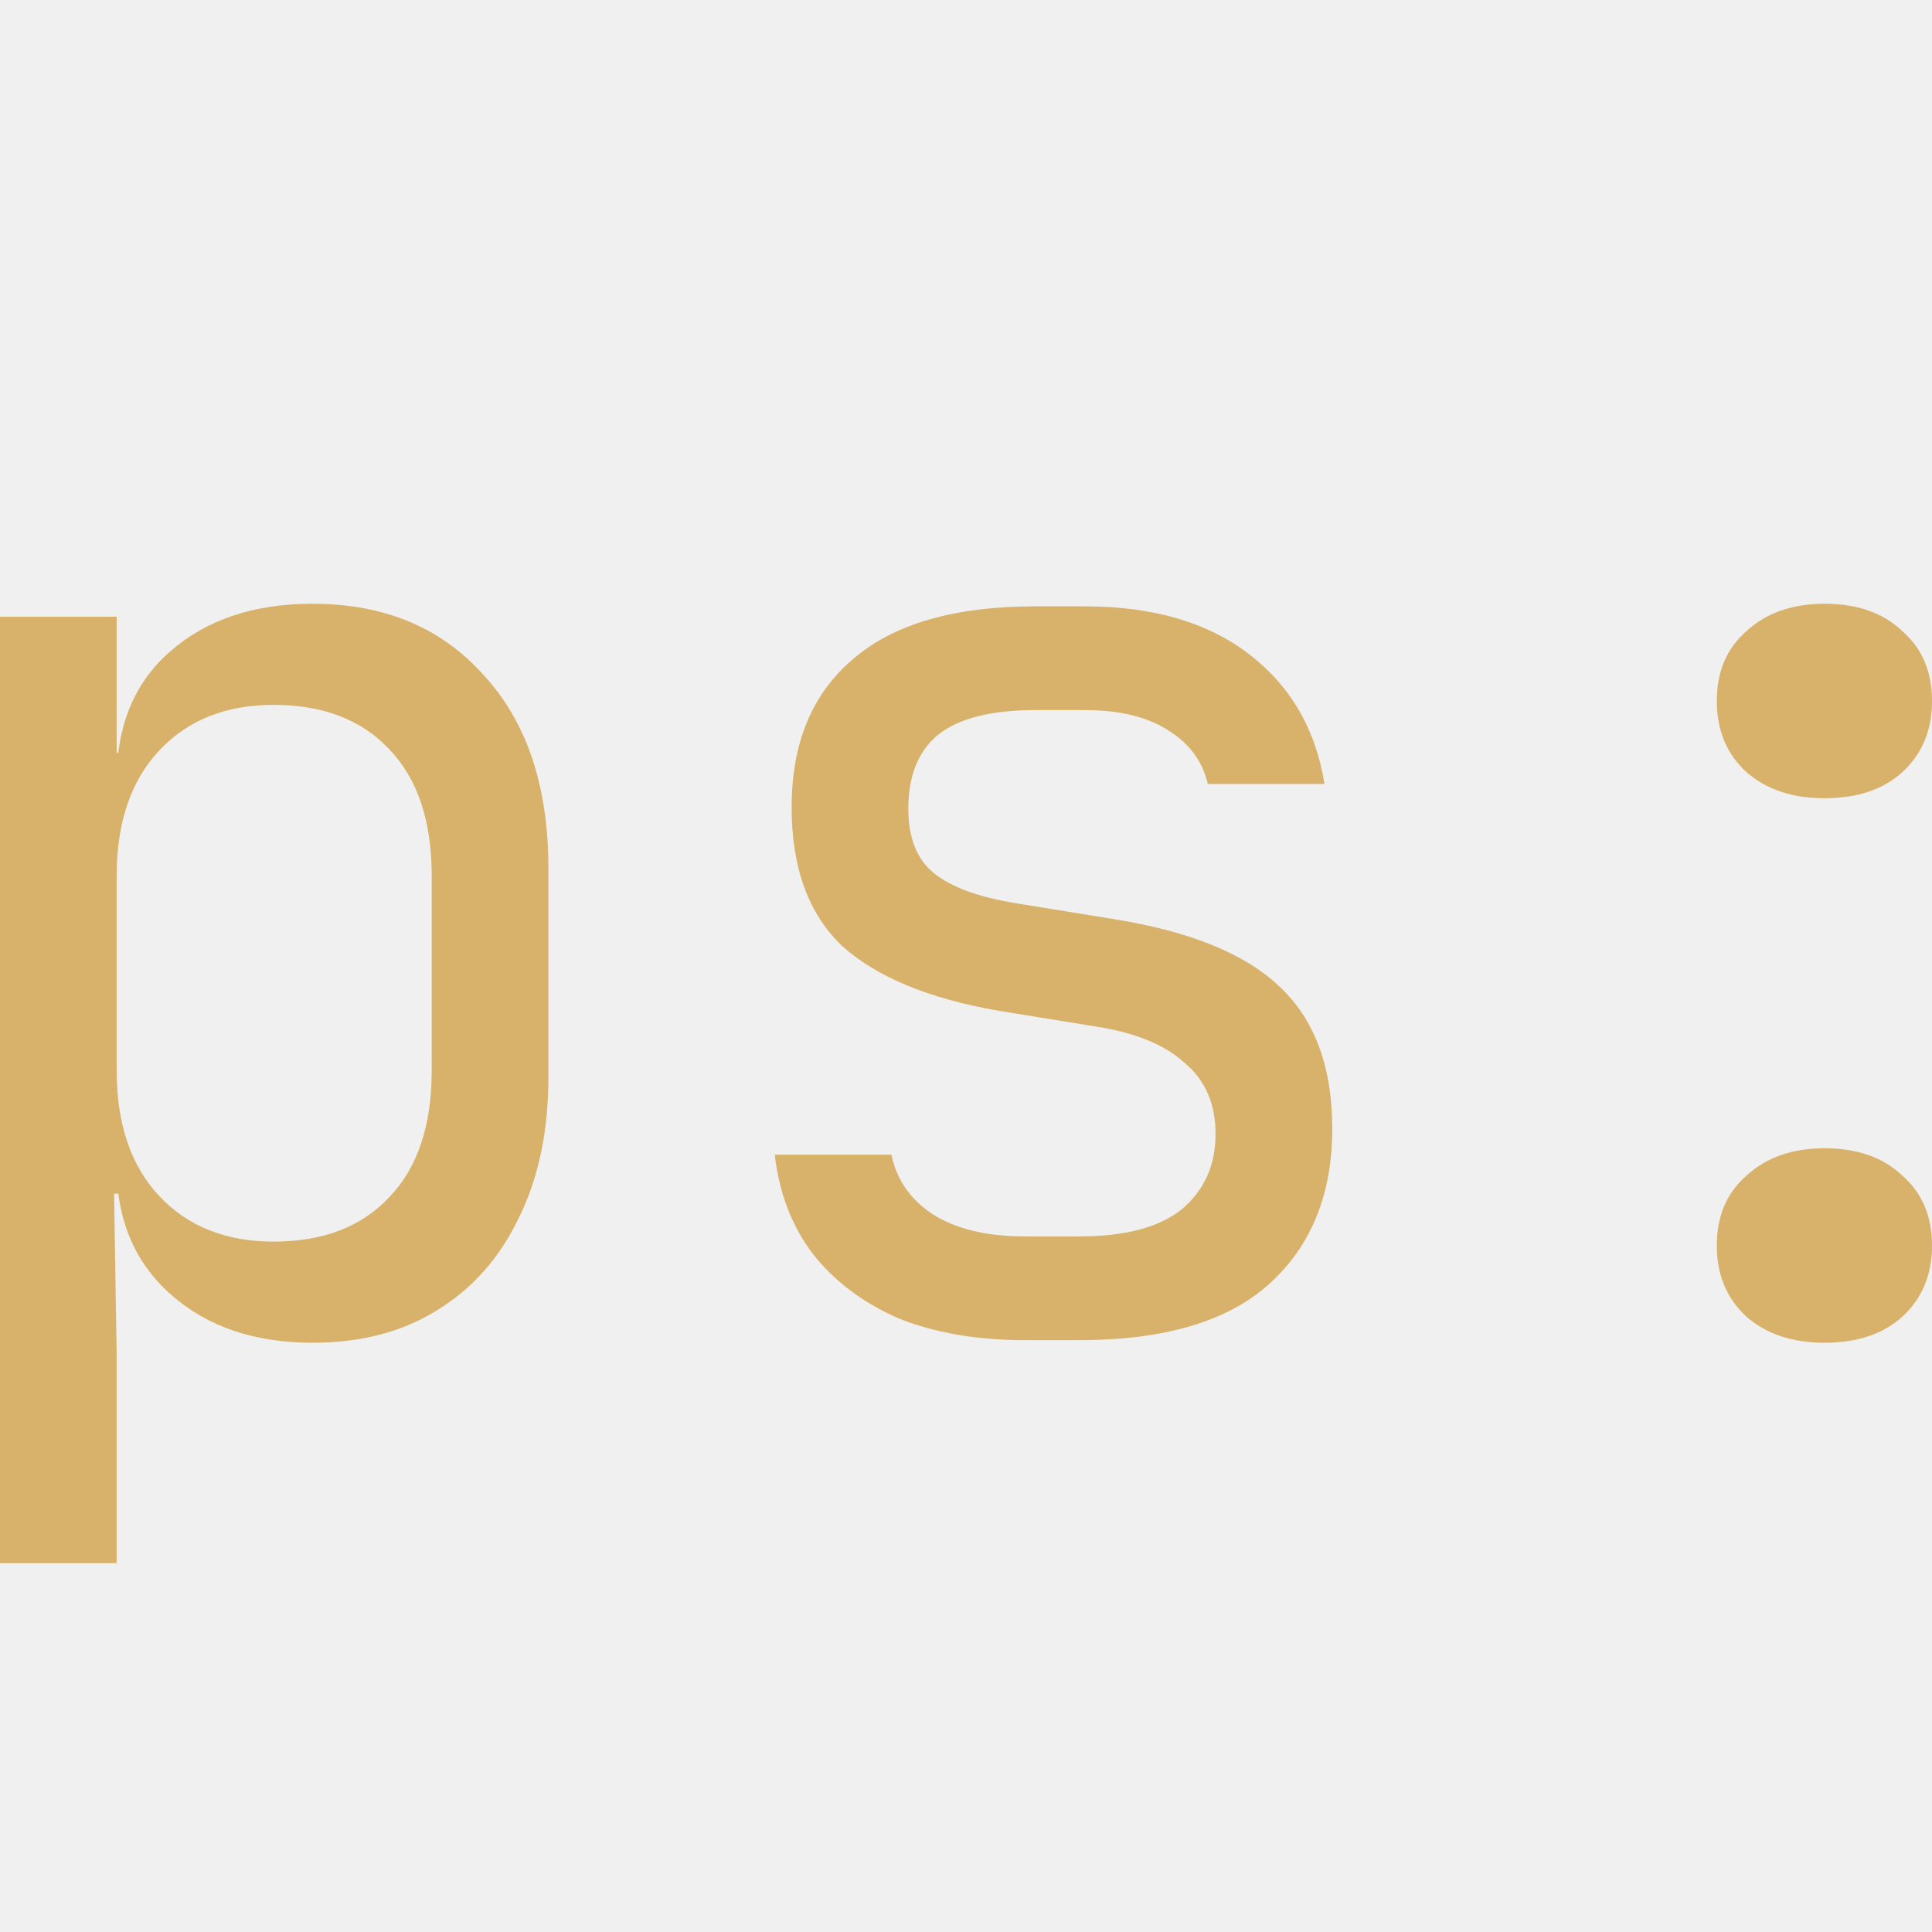
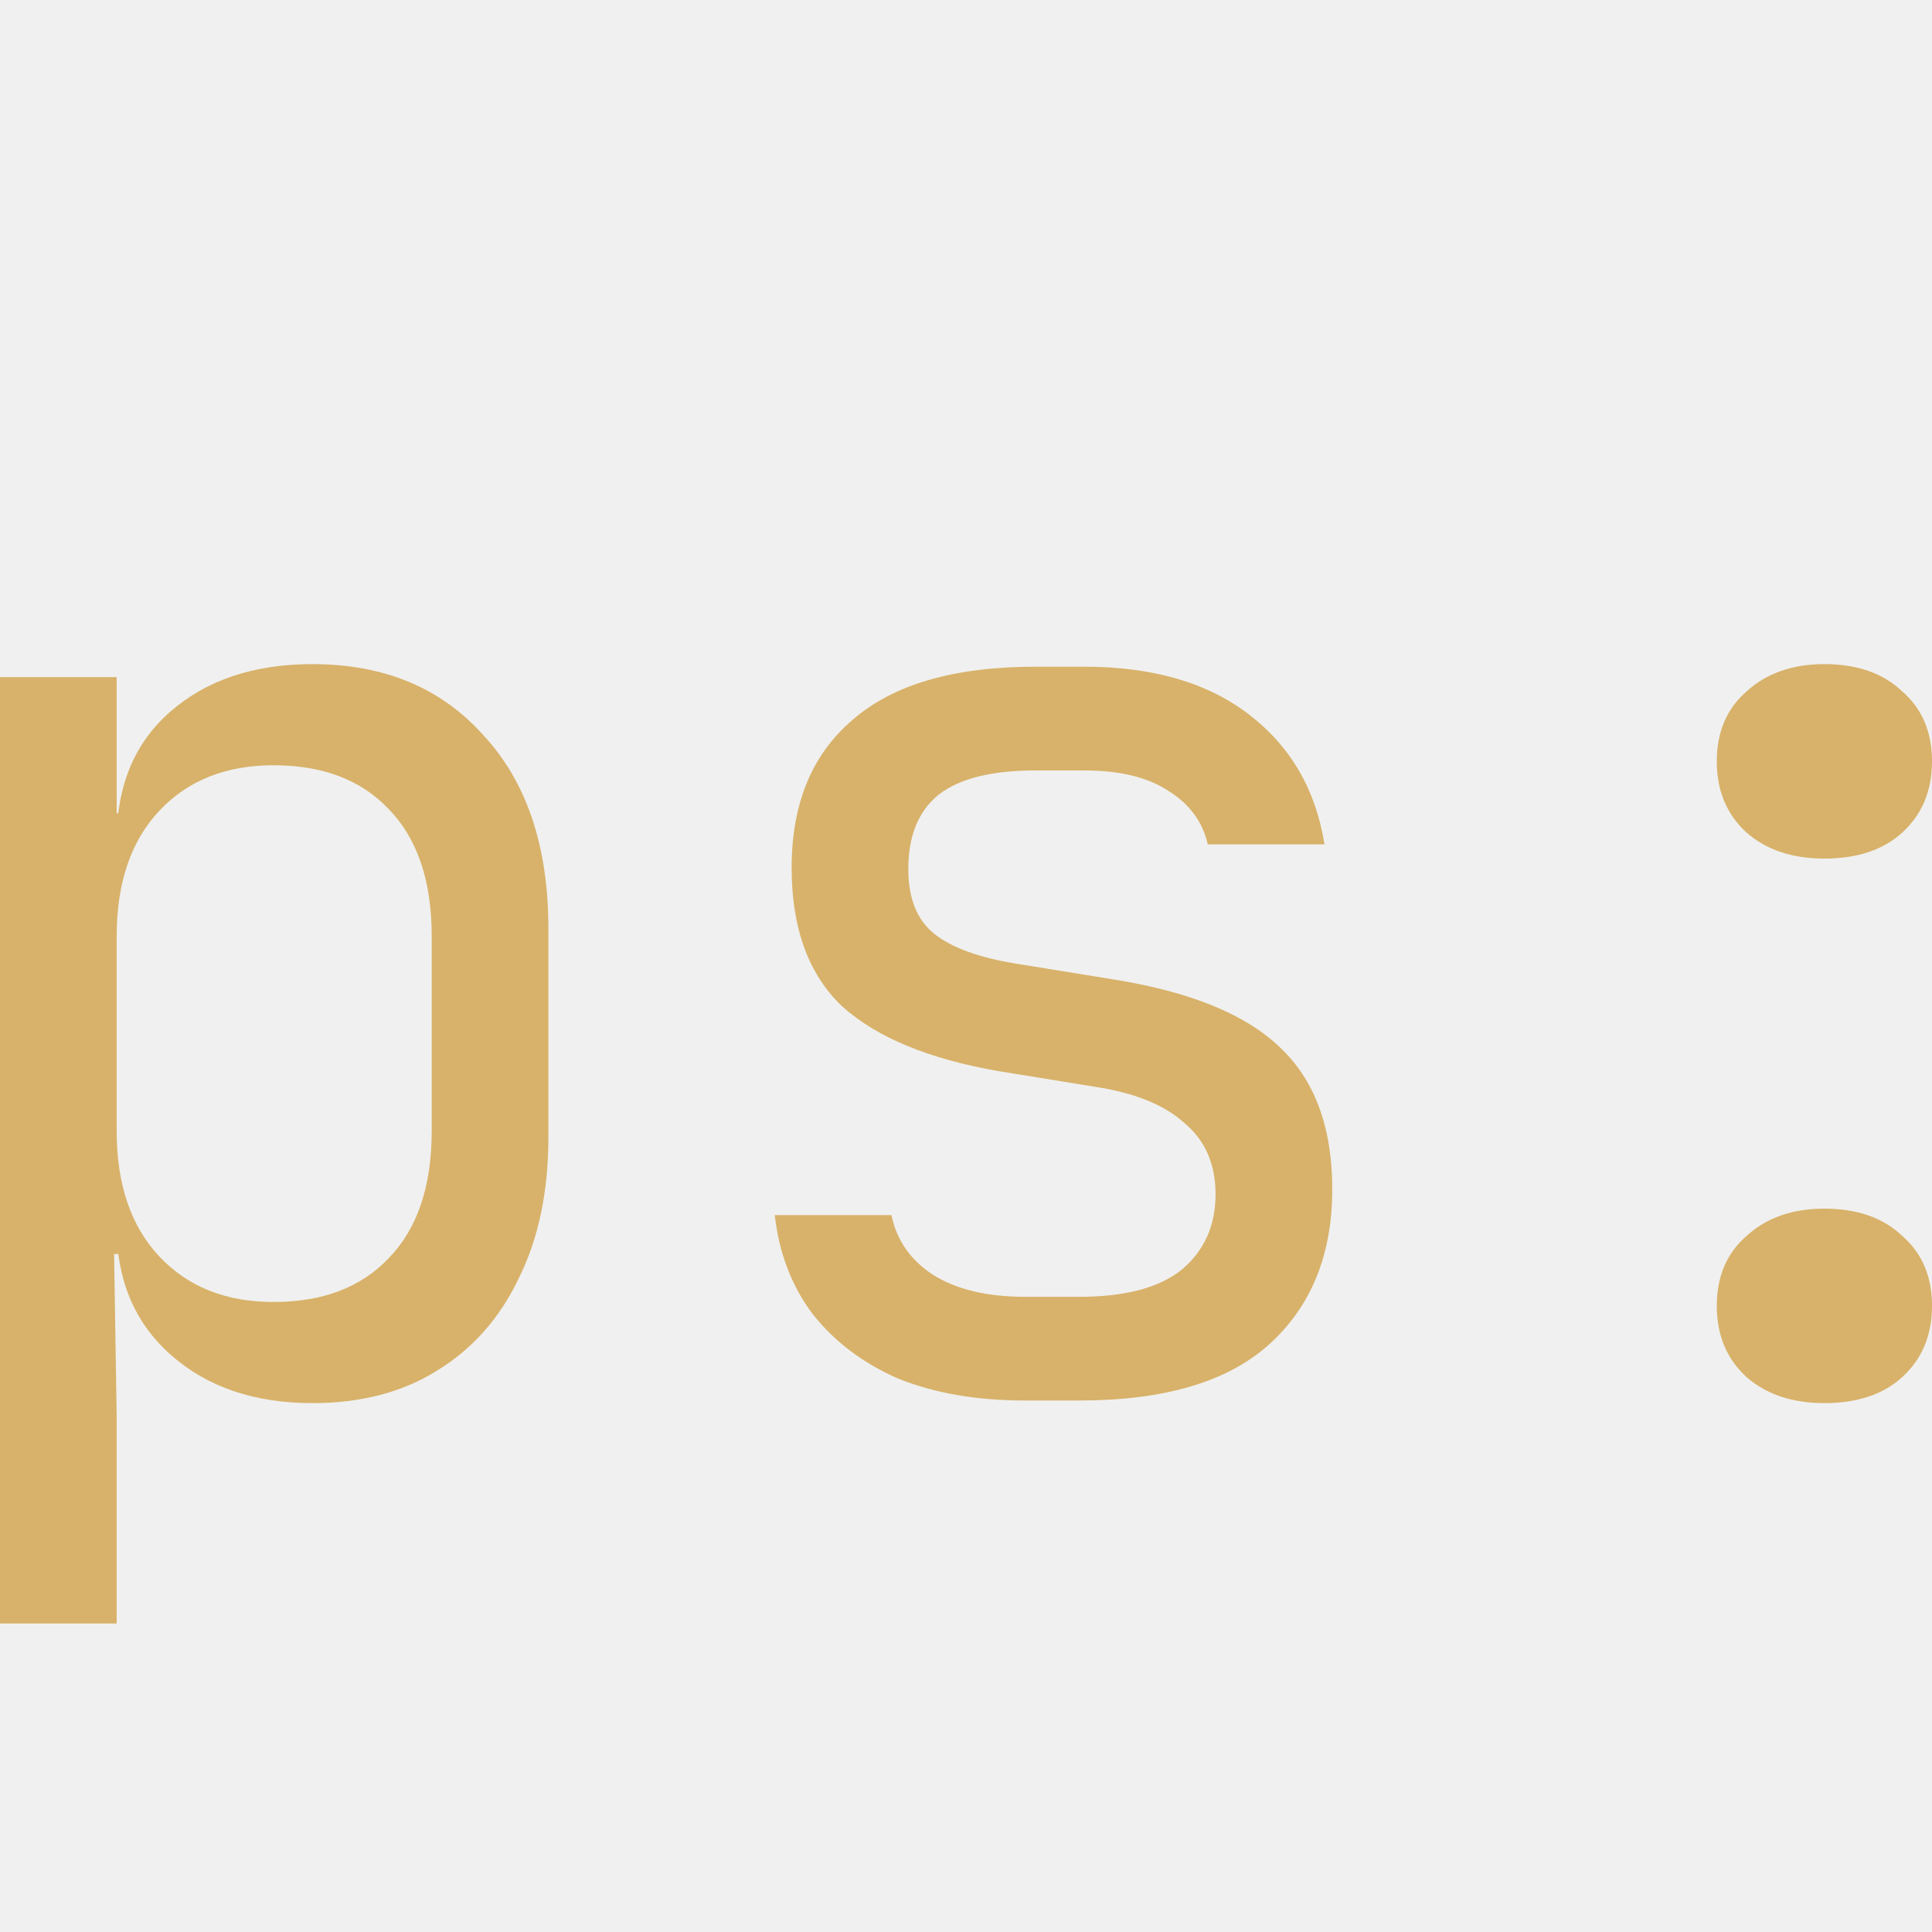
<svg xmlns="http://www.w3.org/2000/svg" width="64" height="64" viewBox="0 0 64 64" fill="none">
  <g clip-path="url(#clip0_1_33)">
-     <path d="M60.435 26.442C59.376 26.442 58.517 26.156 57.859 25.583C57.2 24.982 56.871 24.195 56.871 23.221C56.871 22.247 57.2 21.474 57.859 20.902C58.517 20.301 59.376 20 60.435 20C61.523 20 62.382 20.301 63.012 20.902C63.671 21.474 64 22.247 64 23.221C64 24.195 63.671 24.982 63.012 25.583C62.382 26.156 61.523 26.442 60.435 26.442ZM60.435 44.48C59.376 44.48 58.517 44.193 57.859 43.621C57.2 43.019 56.871 42.232 56.871 41.259C56.871 40.285 57.2 39.512 57.859 38.94C58.517 38.338 59.376 38.038 60.435 38.038C61.523 38.038 62.382 38.338 63.012 38.94C63.671 39.512 64 40.285 64 41.259C64 42.232 63.671 43.019 63.012 43.621C62.382 44.193 61.523 44.48 60.435 44.48Z" fill="#D8B26A" />
-     <path d="M33.954 44.394C32.351 44.394 30.948 44.15 29.745 43.664C28.571 43.148 27.627 42.432 26.911 41.516C26.224 40.6 25.808 39.512 25.665 38.252H29.531C29.702 39.083 30.16 39.741 30.905 40.228C31.678 40.715 32.694 40.958 33.954 40.958H35.758C37.275 40.958 38.406 40.657 39.151 40.056C39.895 39.426 40.267 38.596 40.267 37.565C40.267 36.563 39.924 35.776 39.236 35.203C38.578 34.602 37.59 34.201 36.273 34.001L33.095 33.485C30.776 33.084 29.044 32.369 27.899 31.338C26.782 30.279 26.224 28.747 26.224 26.743C26.224 24.624 26.896 22.992 28.242 21.847C29.588 20.673 31.606 20.086 34.298 20.086H35.93C38.191 20.086 40.01 20.616 41.384 21.675C42.758 22.734 43.589 24.166 43.875 25.97H40.01C39.838 25.225 39.408 24.638 38.721 24.209C38.034 23.751 37.103 23.522 35.93 23.522H34.298C32.837 23.522 31.764 23.794 31.077 24.338C30.418 24.882 30.089 25.698 30.089 26.786C30.089 27.759 30.375 28.475 30.948 28.933C31.52 29.391 32.422 29.72 33.654 29.921L36.831 30.436C39.38 30.837 41.226 31.581 42.372 32.669C43.545 33.757 44.133 35.332 44.133 37.393C44.133 39.569 43.431 41.287 42.028 42.547C40.654 43.778 38.564 44.394 35.758 44.394H33.954Z" fill="#D8B26A" />
-     <path d="M0 51.781V20.43H3.865V24.939H4.638L3.865 25.841C3.865 24.037 4.452 22.62 5.626 21.589C6.829 20.53 8.403 20 10.35 20C12.726 20 14.616 20.787 16.019 22.362C17.451 23.908 18.166 26.041 18.166 28.761V35.675C18.166 37.479 17.837 39.04 17.179 40.357C16.549 41.674 15.647 42.69 14.473 43.406C13.328 44.122 11.954 44.48 10.35 44.48C8.432 44.48 6.871 43.95 5.669 42.891C4.466 41.831 3.865 40.414 3.865 38.639L4.638 39.541H3.779L3.865 44.909V51.781H0ZM9.062 41.13C10.694 41.13 11.968 40.643 12.884 39.67C13.829 38.696 14.301 37.293 14.301 35.461V29.019C14.301 27.186 13.829 25.784 12.884 24.81C11.968 23.837 10.694 23.35 9.062 23.35C7.487 23.35 6.227 23.851 5.282 24.853C4.338 25.855 3.865 27.244 3.865 29.019V35.461C3.865 37.236 4.338 38.625 5.282 39.627C6.227 40.629 7.487 41.13 9.062 41.13Z" fill="#D8B26A" />
+     <path d="M60.435 28.442C59.376 28.442 58.517 28.156 57.859 27.583C57.2 26.982 56.871 26.195 56.871 25.221C56.871 24.247 57.2 23.474 57.859 22.902C58.517 22.301 59.376 22 60.435 22C61.523 22 62.382 22.301 63.012 22.902C63.671 23.474 64 24.247 64 25.221C64 26.195 63.671 26.982 63.012 27.583C62.382 28.156 61.523 28.442 60.435 28.442ZM60.435 46.48C59.376 46.48 58.517 46.193 57.859 45.621C57.2 45.019 56.871 44.232 56.871 43.259C56.871 42.285 57.2 41.512 57.859 40.94C58.517 40.338 59.376 40.038 60.435 40.038C61.523 40.038 62.382 40.338 63.012 40.94C63.671 41.512 64 42.285 64 43.259C64 44.232 63.671 45.019 63.012 45.621C62.382 46.193 61.523 46.48 60.435 46.48Z" fill="#D8B26A" />
+     <path d="M33.954 46.394C32.351 46.394 30.948 46.15 29.745 45.664C28.571 45.148 27.627 44.432 26.911 43.516C26.224 42.6 25.808 41.512 25.665 40.252H29.531C29.702 41.083 30.16 41.741 30.905 42.228C31.678 42.715 32.694 42.958 33.954 42.958H35.758C37.275 42.958 38.406 42.657 39.151 42.056C39.895 41.426 40.267 40.596 40.267 39.565C40.267 38.563 39.924 37.776 39.236 37.203C38.578 36.602 37.59 36.201 36.273 36.001L33.095 35.485C30.776 35.084 29.044 34.369 27.899 33.338C26.782 32.279 26.224 30.747 26.224 28.743C26.224 26.624 26.896 24.992 28.242 23.847C29.588 22.673 31.606 22.086 34.298 22.086H35.93C38.191 22.086 40.01 22.616 41.384 23.675C42.758 24.734 43.589 26.166 43.875 27.97H40.01C39.838 27.225 39.408 26.638 38.721 26.209C38.034 25.751 37.103 25.522 35.93 25.522H34.298C32.837 25.522 31.764 25.794 31.077 26.338C30.418 26.882 30.089 27.698 30.089 28.786C30.089 29.759 30.375 30.475 30.948 30.933C31.52 31.391 32.422 31.72 33.654 31.921L36.831 32.436C39.38 32.837 41.226 33.581 42.372 34.669C43.545 35.757 44.133 37.332 44.133 39.393C44.133 41.569 43.431 43.287 42.028 44.547C40.654 45.778 38.564 46.394 35.758 46.394H33.954Z" fill="#D8B26A" />
+     <path d="M0 53.781V22.43H3.865V26.939H4.638L3.865 27.841C3.865 26.037 4.452 24.62 5.626 23.589C6.829 22.53 8.403 22 10.35 22C12.726 22 14.616 22.787 16.019 24.362C17.451 25.908 18.166 28.041 18.166 30.761V37.675C18.166 39.479 17.837 41.04 17.179 42.357C16.549 43.674 15.647 44.69 14.473 45.406C13.328 46.122 11.954 46.48 10.35 46.48C8.432 46.48 6.871 45.95 5.669 44.891C4.466 43.831 3.865 42.414 3.865 40.639L4.638 41.541H3.779L3.865 46.909V53.781H0ZM9.062 43.13C10.694 43.13 11.968 42.643 12.884 41.67C13.829 40.696 14.301 39.293 14.301 37.461V31.019C14.301 29.186 13.829 27.784 12.884 26.81C11.968 25.837 10.694 25.35 9.062 25.35C7.487 25.35 6.227 25.851 5.282 26.853C4.338 27.855 3.865 29.244 3.865 31.019V37.461C3.865 39.236 4.338 40.625 5.282 41.627C6.227 42.629 7.487 43.13 9.062 43.13Z" fill="#D8B26A" />
  </g>
  <defs>
    <clipPath id="clip0_1_33">
      <rect width="64" height="64" fill="white" />
    </clipPath>
  </defs>
</svg>
